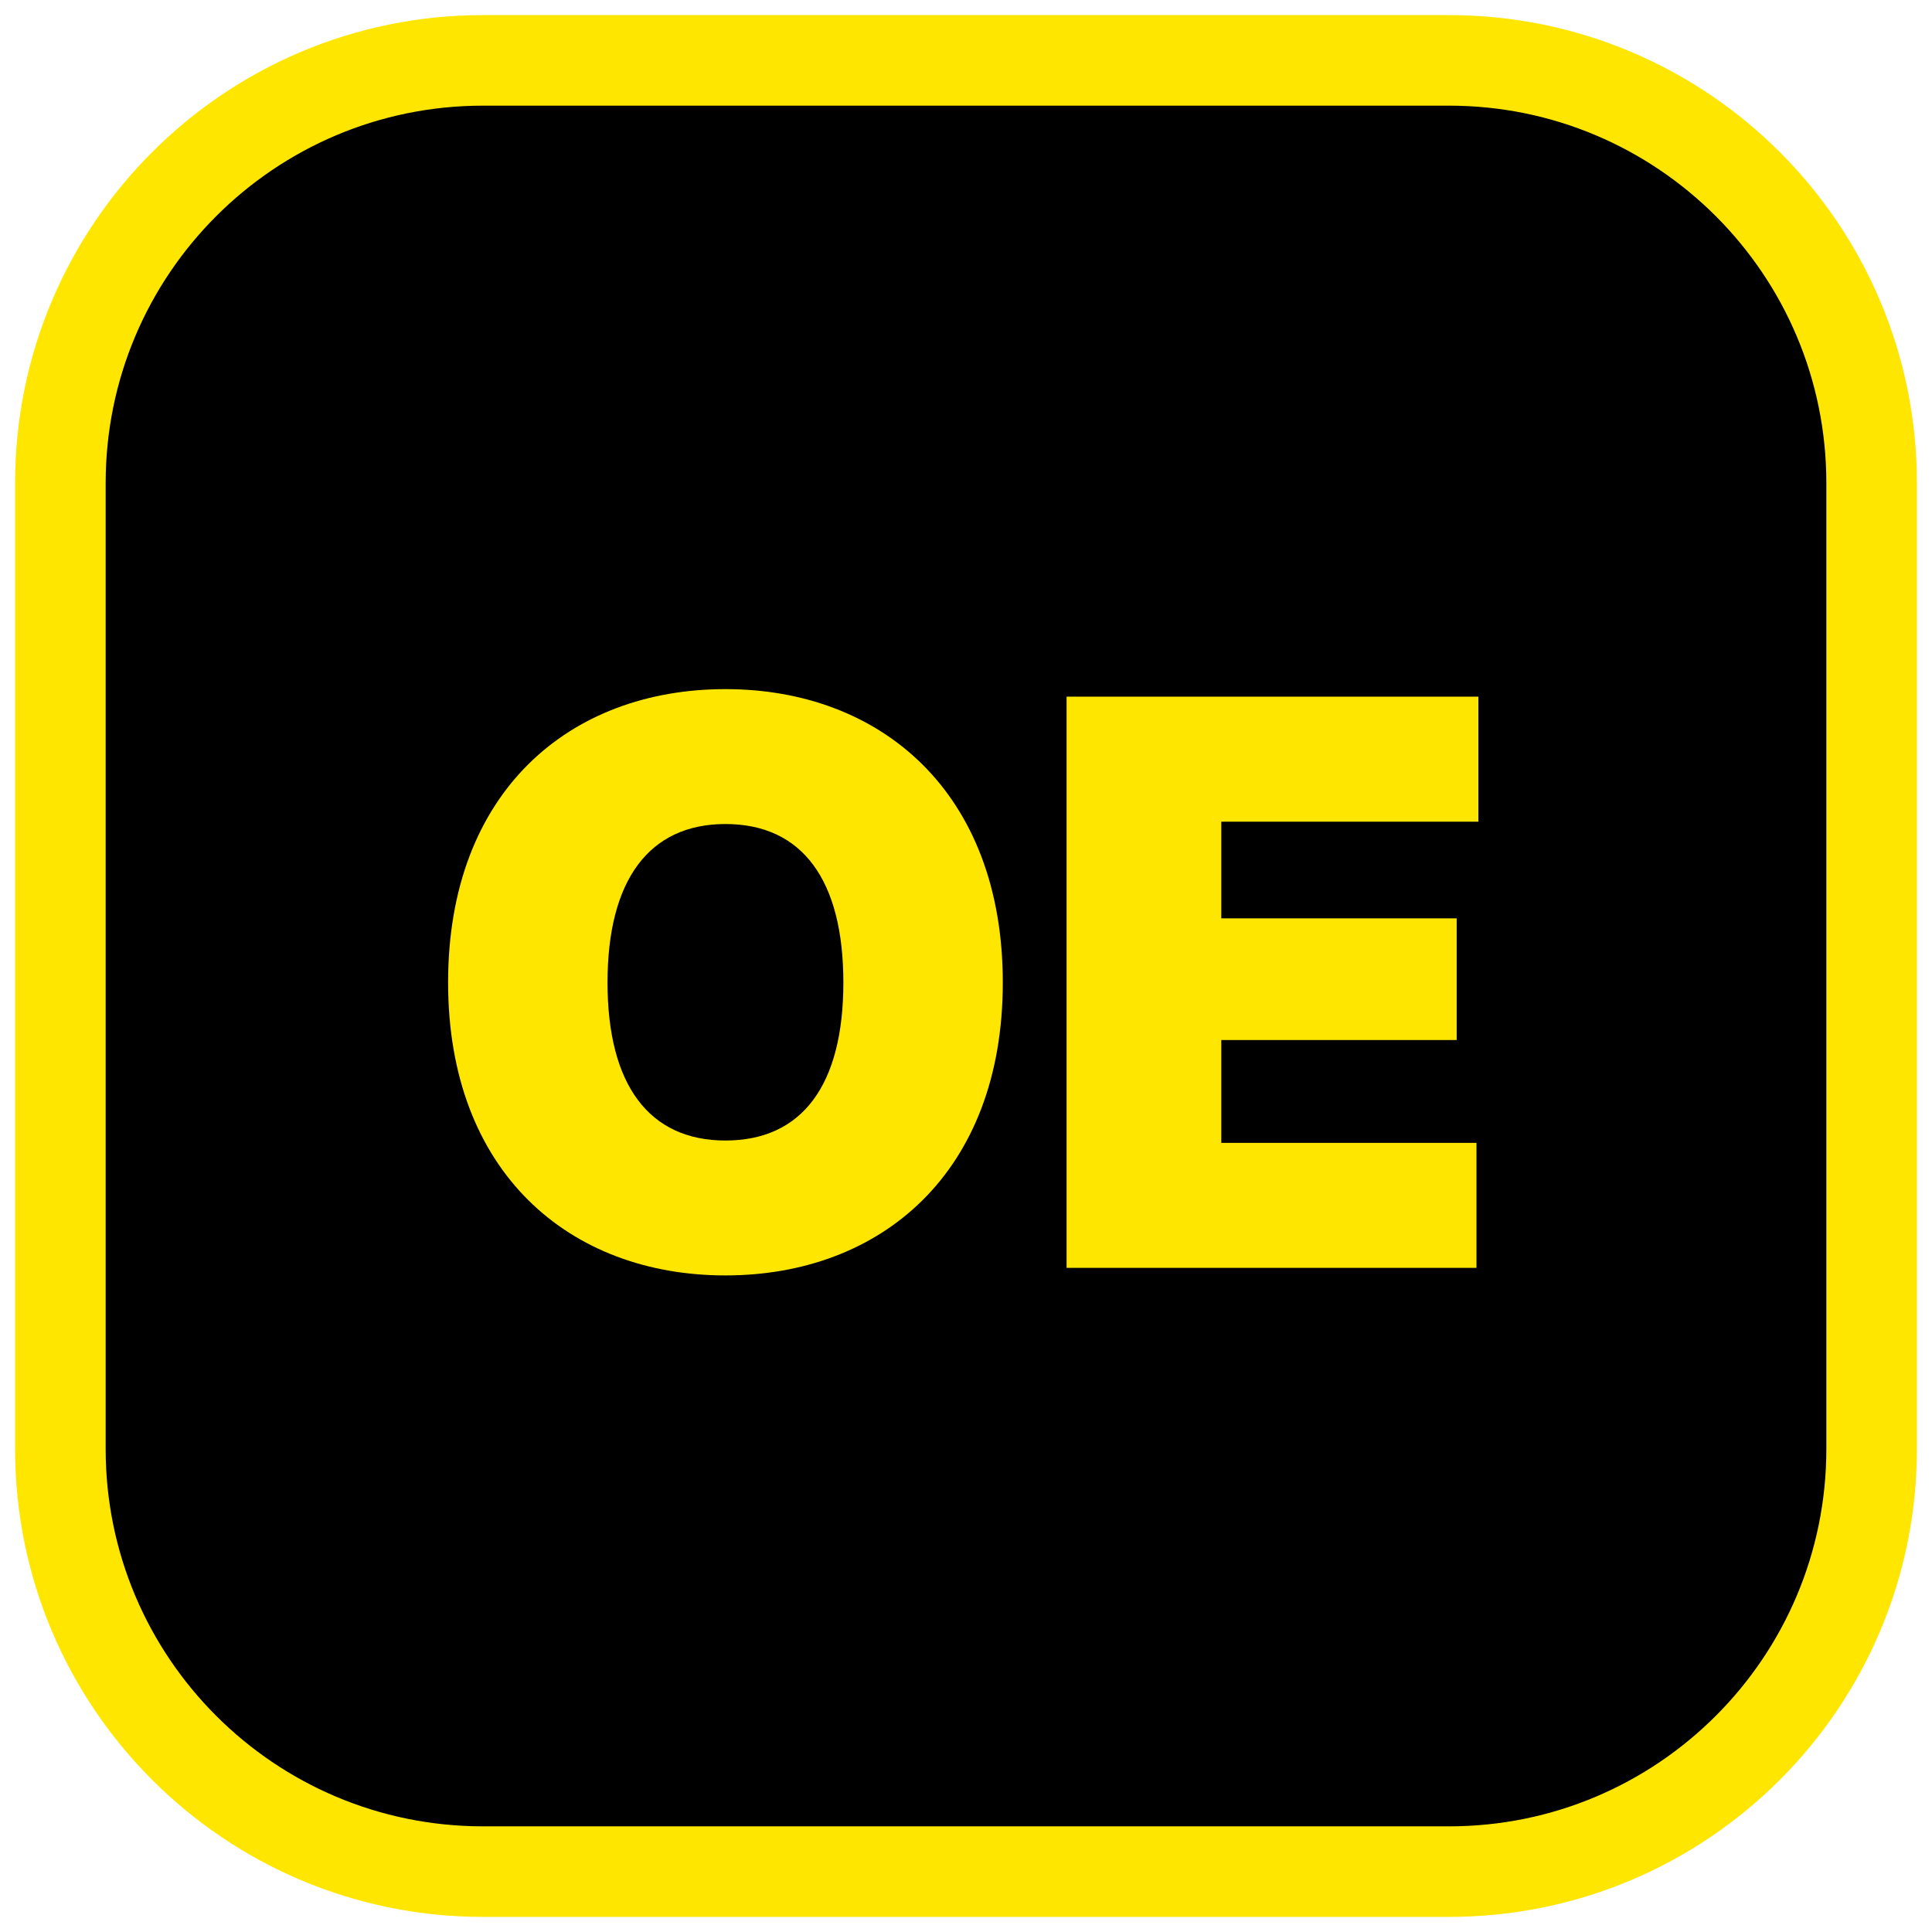
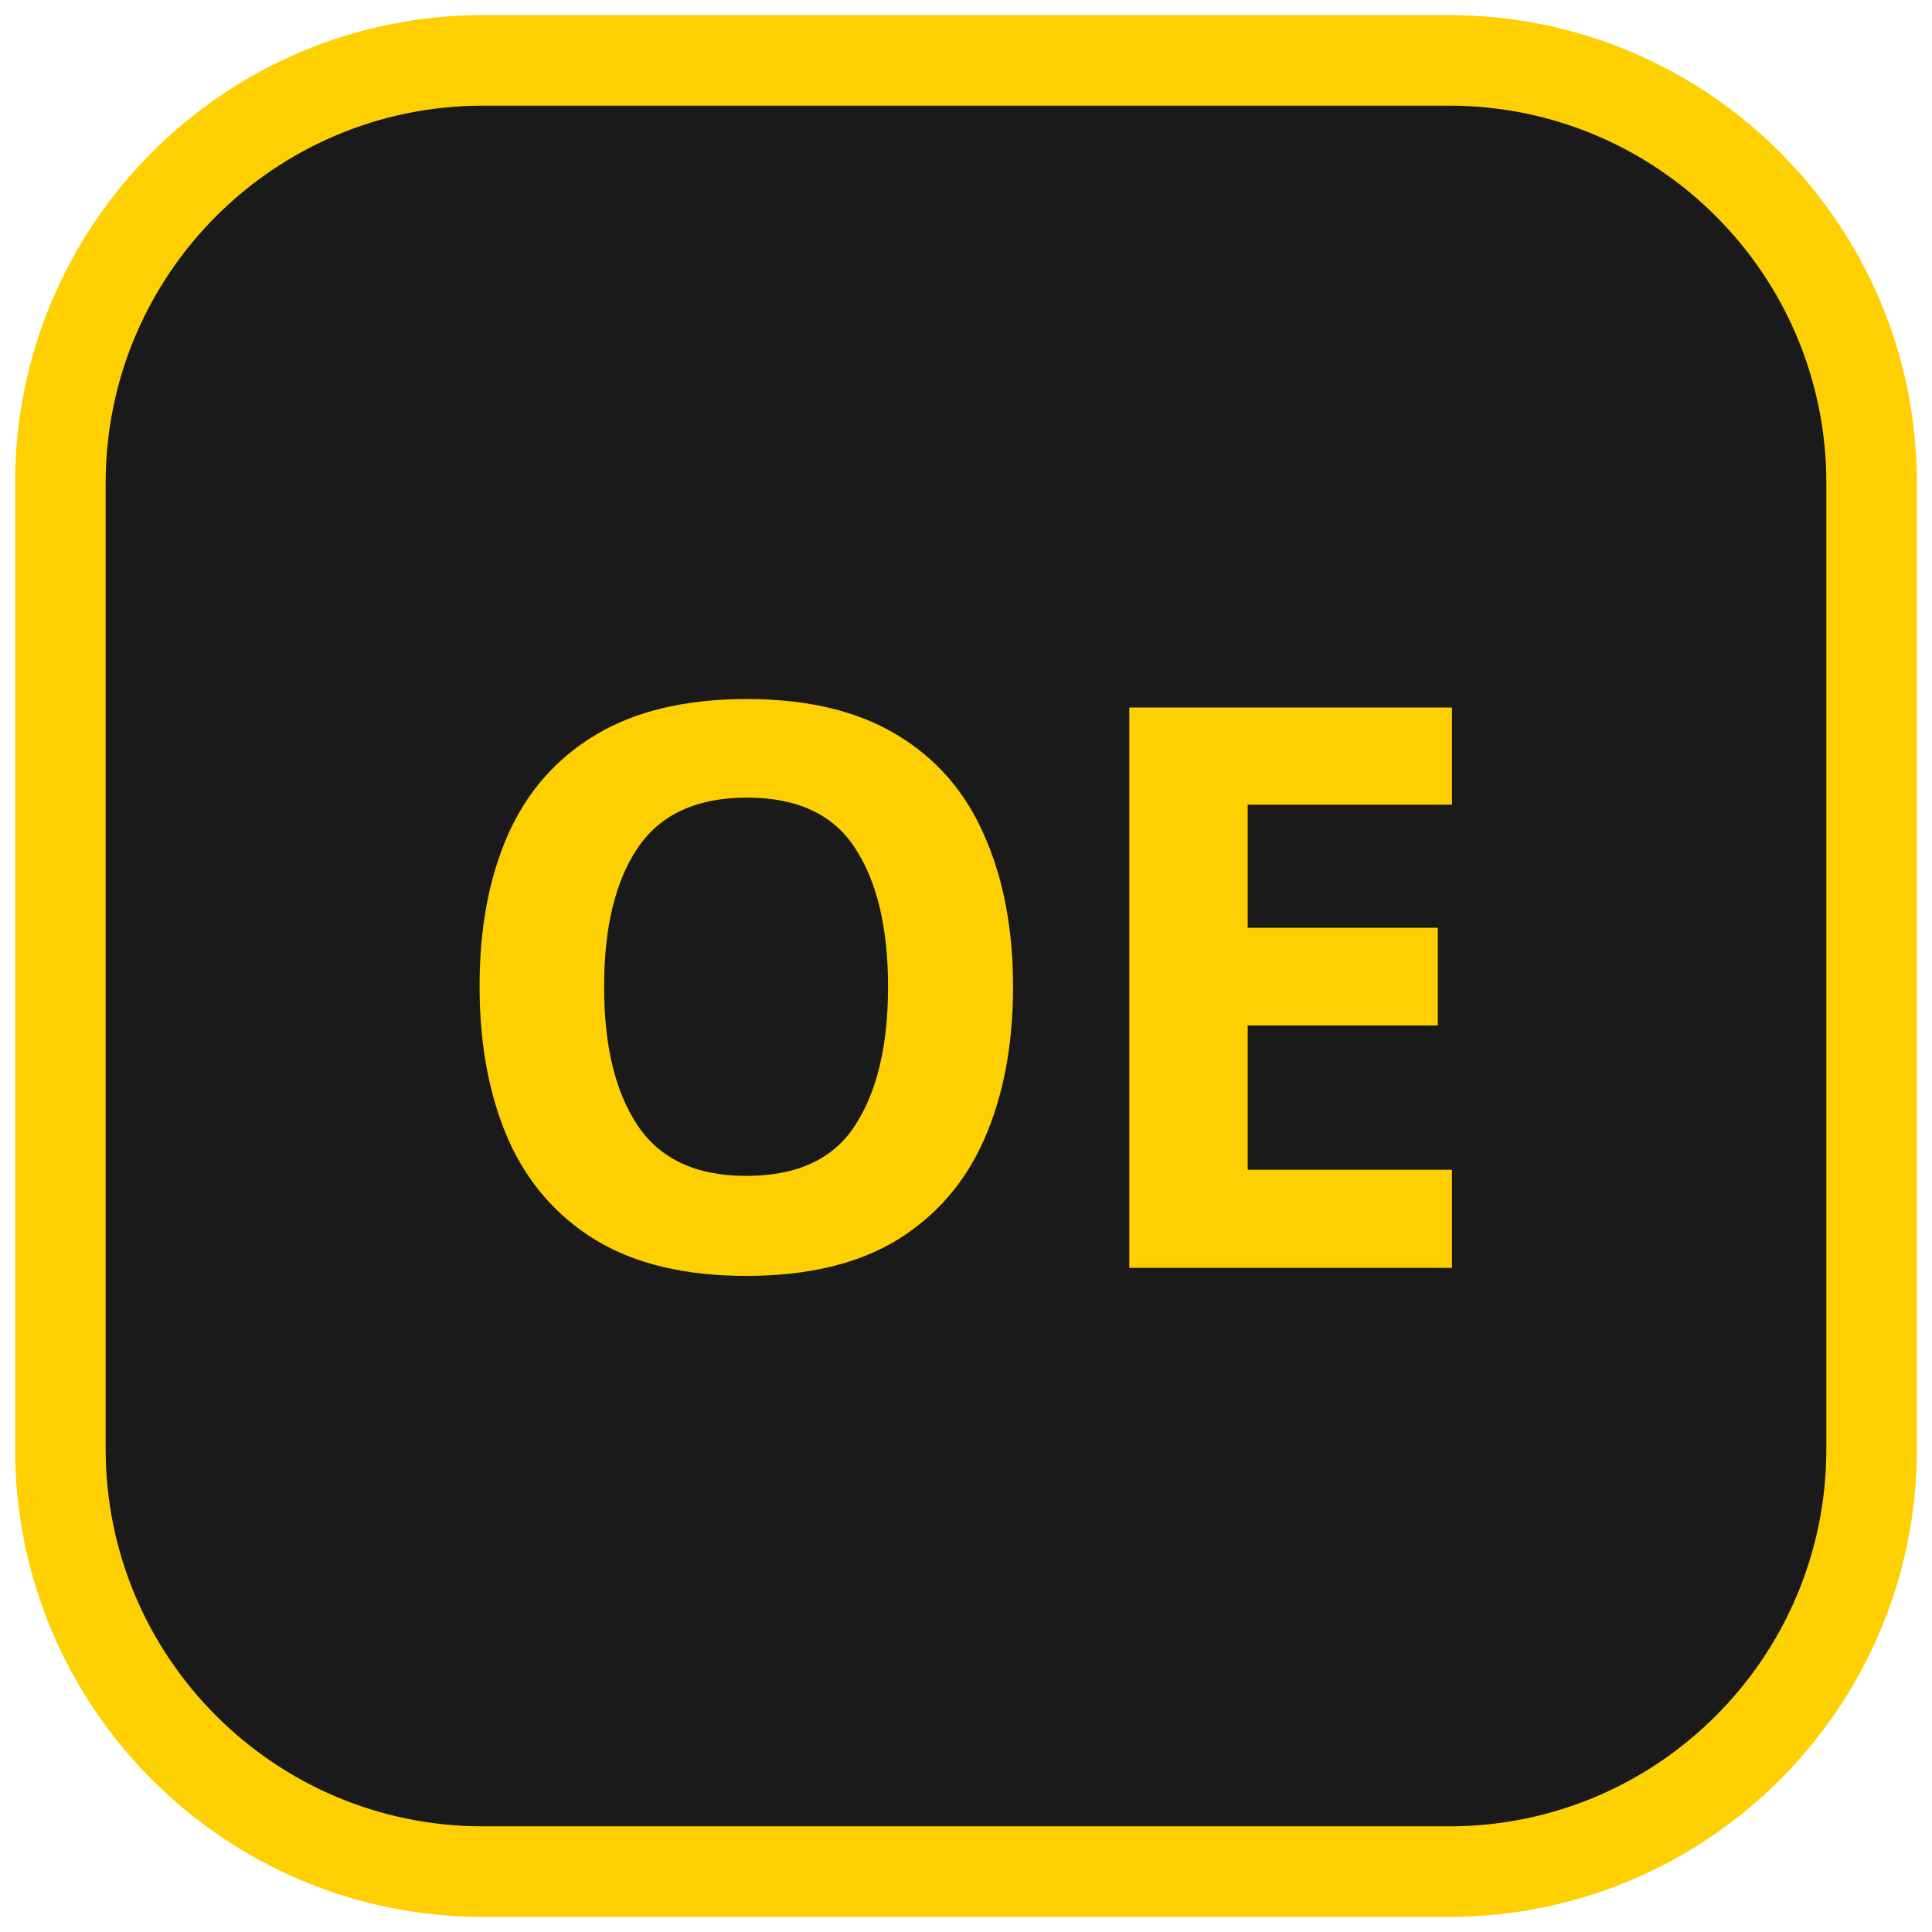
<svg xmlns="http://www.w3.org/2000/svg" viewBox="0 0 64 64">
-   <rect x="2" y="2" width="60" height="60" rx="14" fill="#000000" />
-   <rect x="2" y="2" width="60" height="60" rx="14" fill="none" stroke="#FFE600" stroke-width="3" />
-   <text x="32" y="42" font-family="'Inter','Segoe UI', system-ui, -apple-system, sans-serif" font-size="26" font-weight="900" fill="#FFE600" text-anchor="middle">OE</text>
+   <rect x="2" y="2" width="60" height="60" rx="14" fill="#1A1A1A" />
+   <rect x="2" y="2" width="60" height="60" rx="14" fill="none" stroke="#FFD001" stroke-width="3" />
+   <text x="32" y="42" font-family="'Segoe UI', system-ui, -apple-system, sans-serif" font-size="26" font-weight="900" fill="#FFD001" text-anchor="middle">OE</text>
</svg>
